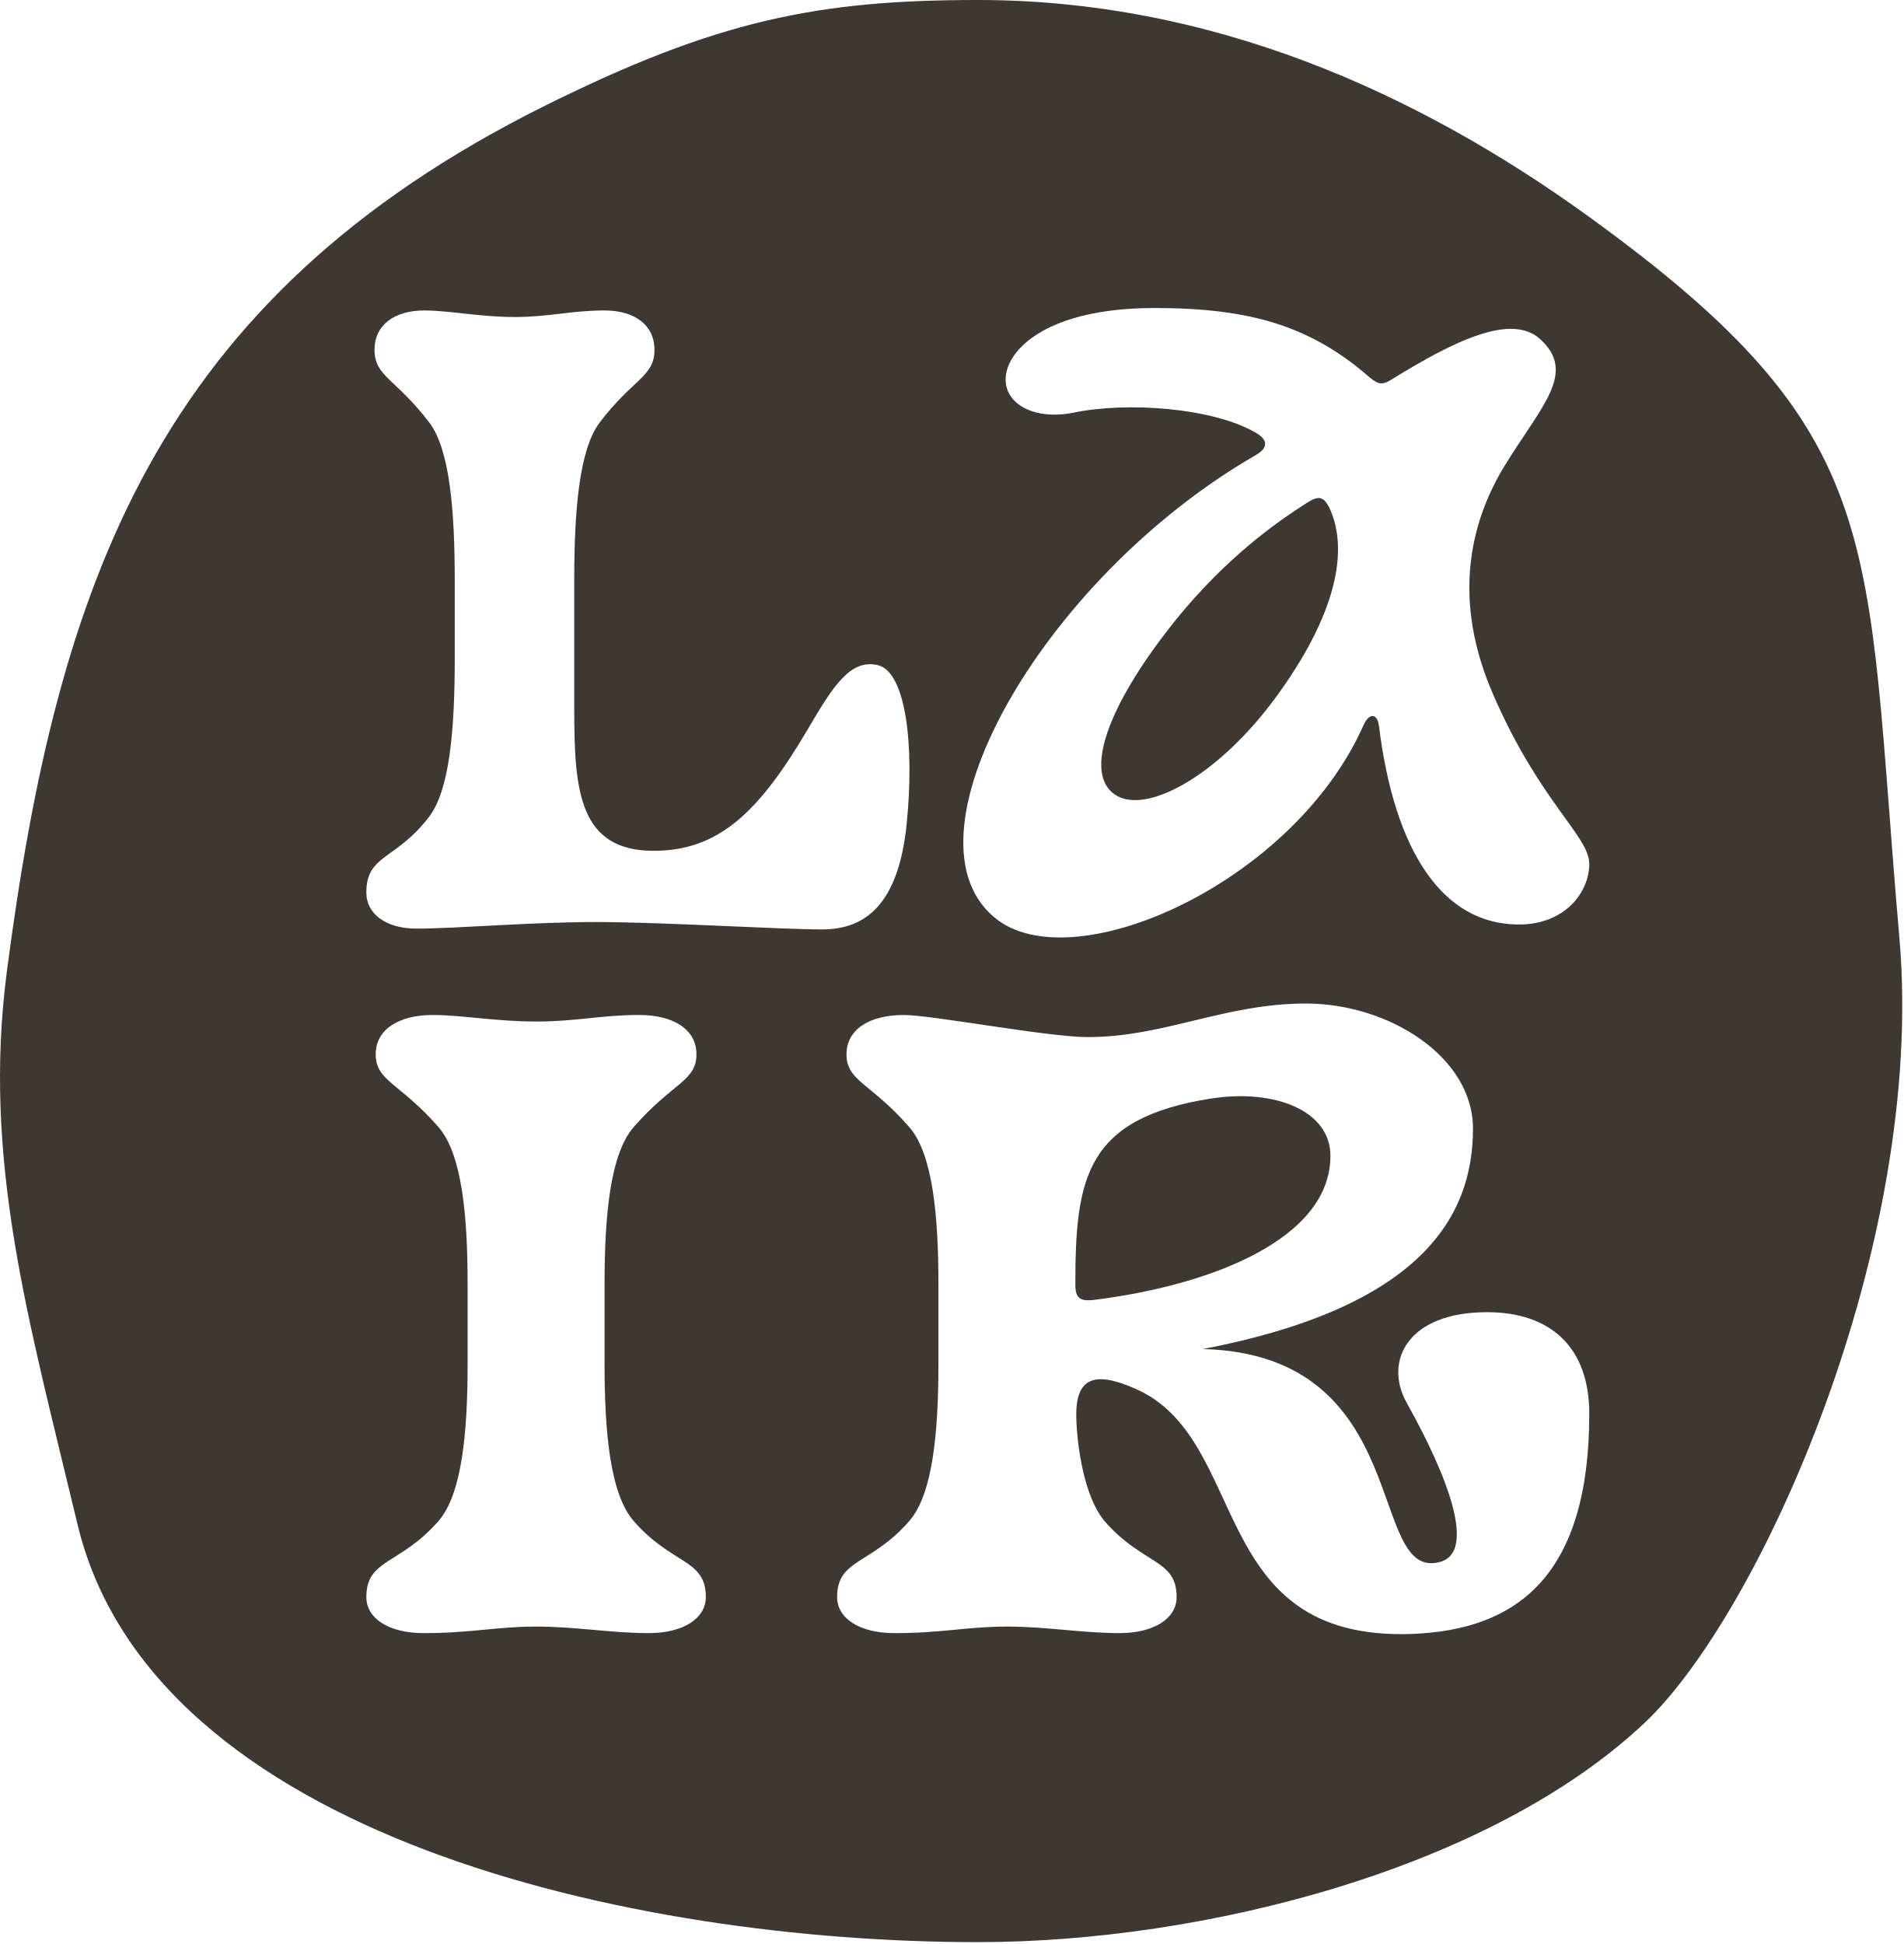
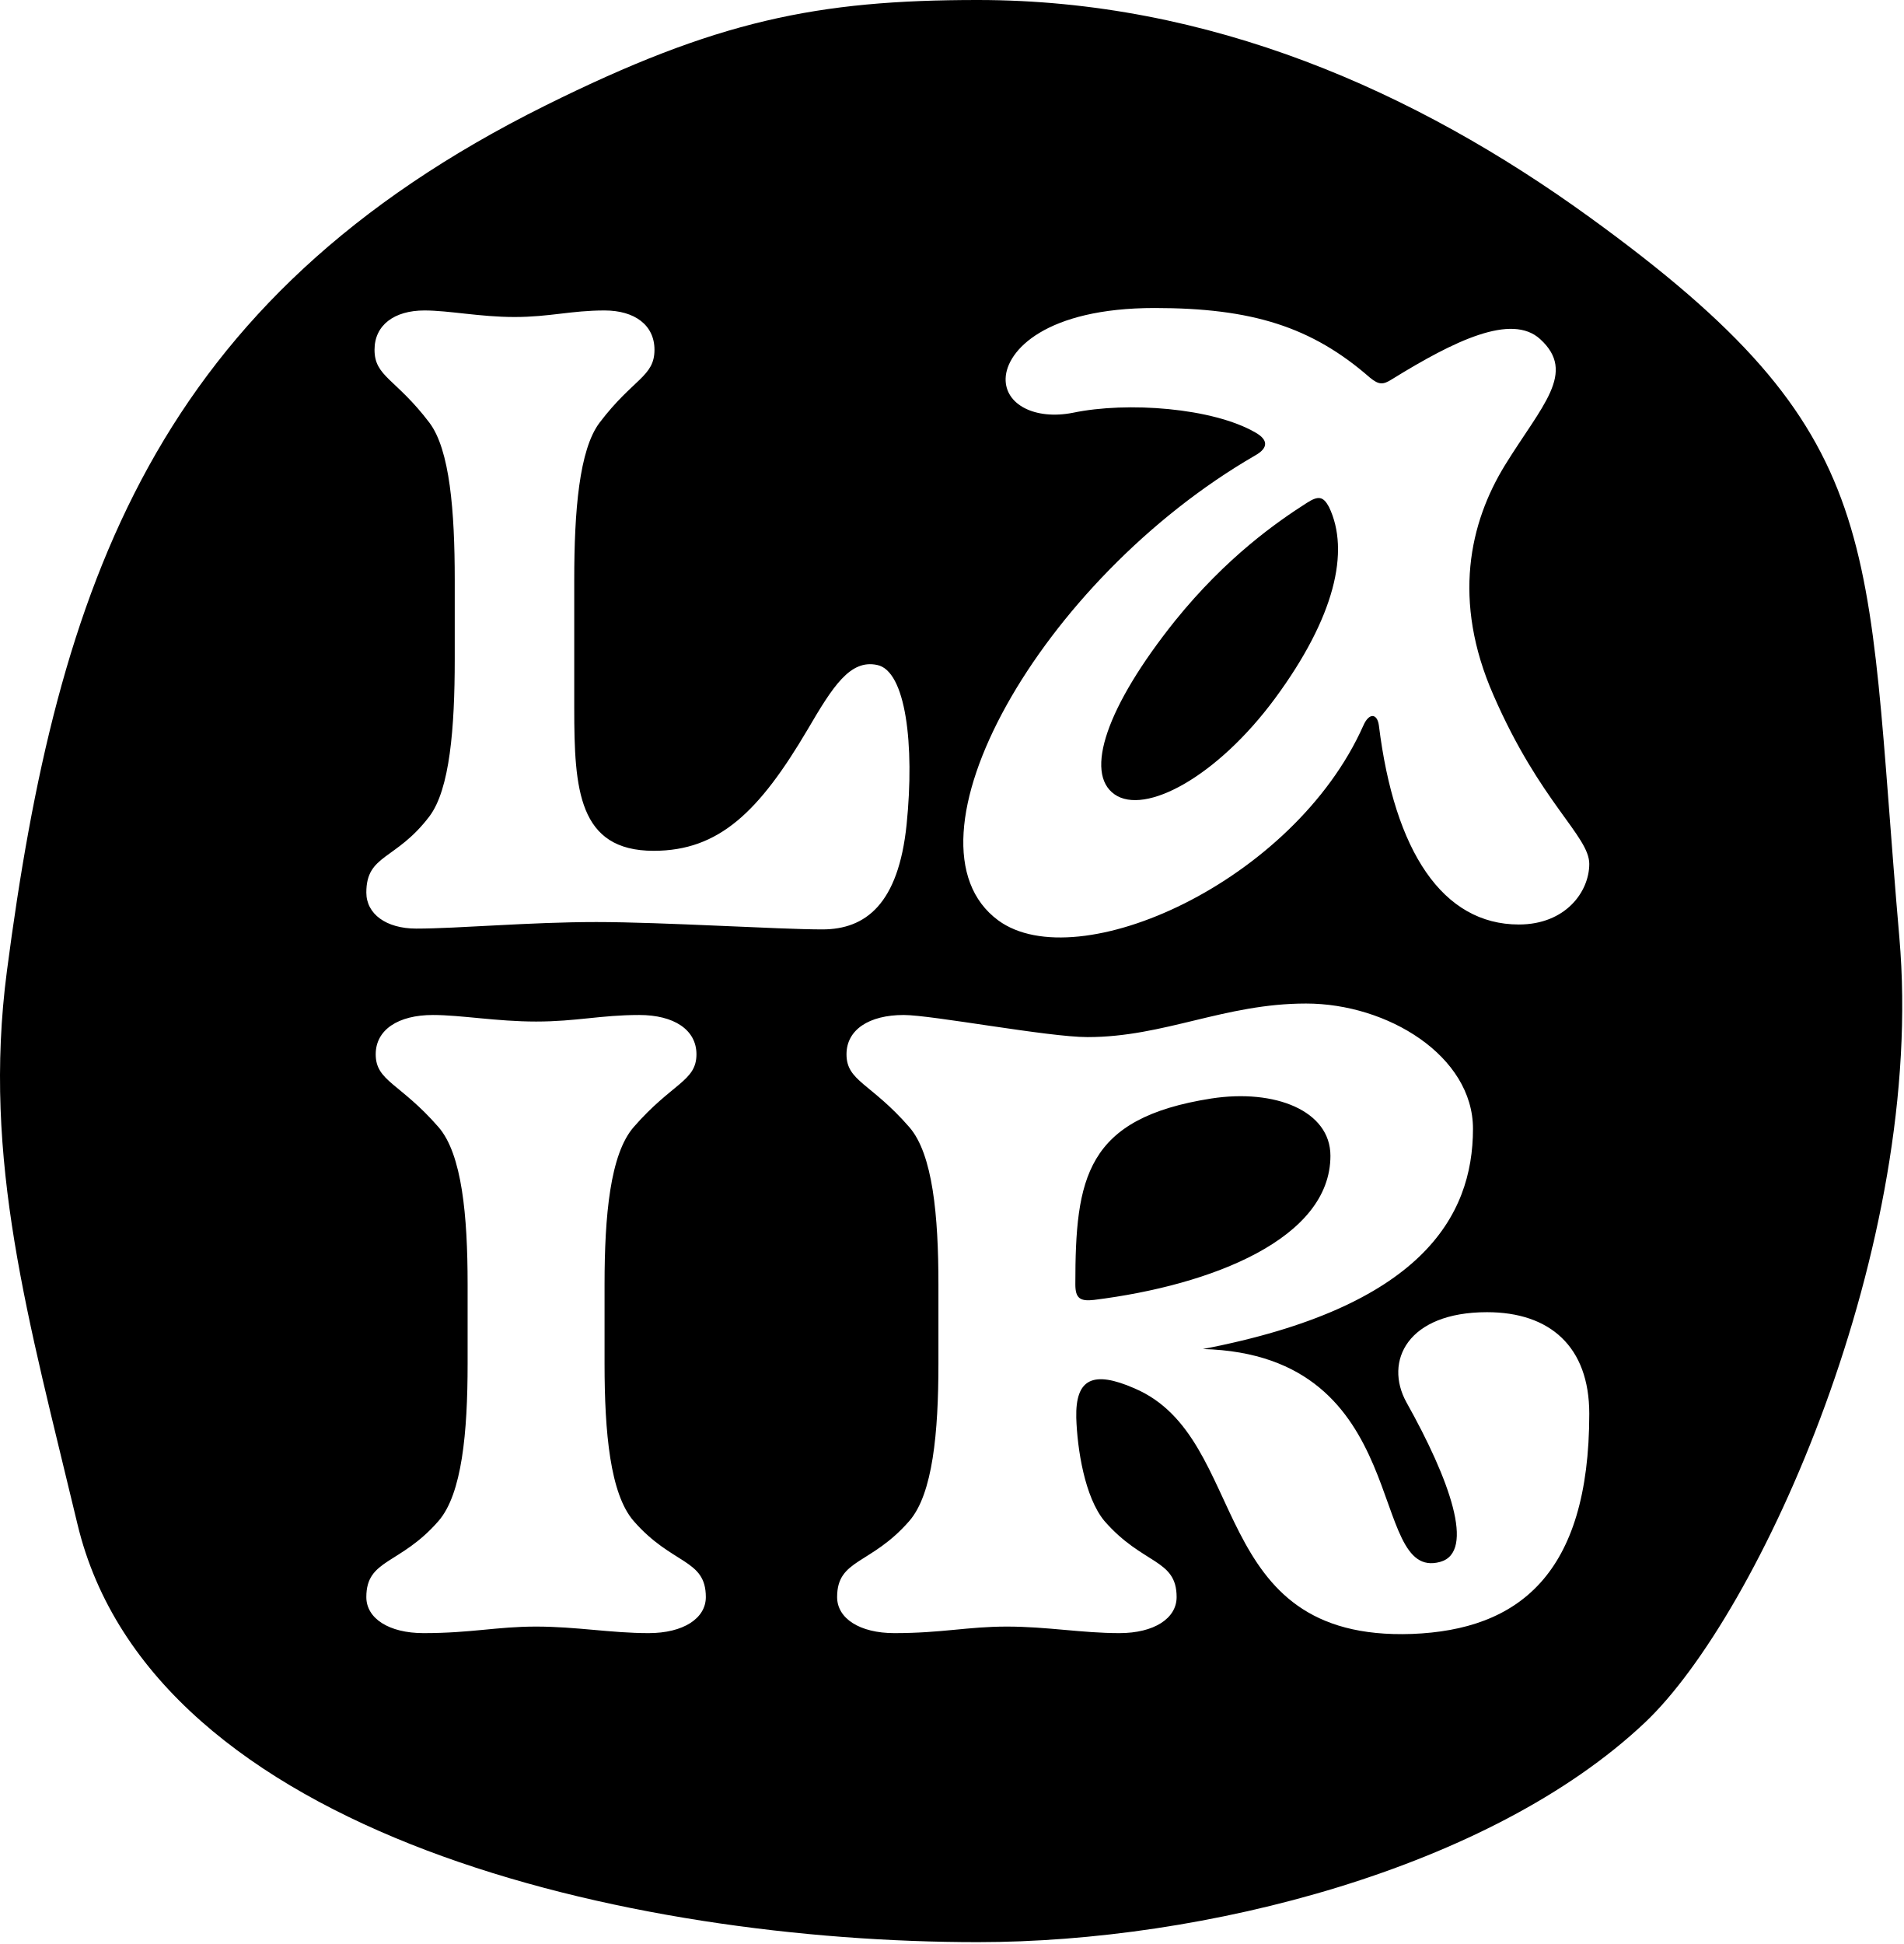
<svg xmlns="http://www.w3.org/2000/svg" width="100%" height="100%" viewBox="0 0 805 822" version="1.1" xml:space="preserve" style="fill-rule:evenodd;clip-rule:evenodd;stroke-linejoin:round;stroke-miterlimit:2;">
  <g transform="matrix(1,0,0,1,-2286.47,-89.393)">
    <g transform="matrix(1,0,0,1,2200,0)">
      <g transform="matrix(0.821214,0,0,0.821214,-1717.28,89.393)">
-         <path d="M2700,0C2819.31,0 2925.16,46.765 3014.9,111.723C3170.72,224.512 3156.52,275.194 3174.59,482.701C3188.43,641.585 3102.5,831.307 3043.51,886.985C2963.81,962.213 2816.59,1000 2700,1000C2522.48,1000 2274.78,945.636 2236.33,784.747C2211.12,679.266 2187.22,597.601 2200,500C2226.03,301.175 2276.3,154.19 2477.41,54.284C2565.36,10.593 2617.25,0 2700,0ZM2923.62,841.31C2978.2,839.202 3014.9,810.958 3014.9,727.911C3014.9,693.344 2994.62,675.639 2962.26,675.639C2921.2,675.639 2909.13,700.932 2920.72,722.01C2942.94,761.636 2956.46,799.154 2938.11,804.213C2899.95,814.752 2925.55,697.56 2815.91,694.609C2927.97,673.109 2955.01,626.738 2955.01,581.211C2955.01,543.692 2911.06,516.713 2869.04,516.713C2827.02,516.713 2796.11,533.997 2756.51,533.997C2736.22,533.997 2676.33,522.615 2661.85,522.615C2643.97,522.615 2632.38,530.203 2632.38,542.849C2632.38,556.76 2644.94,557.604 2664.74,580.367C2676.82,594.279 2679.72,625.895 2679.72,661.306L2679.72,702.197C2679.72,737.607 2676.82,769.224 2664.74,783.135C2644.94,805.899 2627.55,802.527 2627.55,822.34C2627.55,833.3 2639.14,840.888 2657.01,840.888C2681.65,840.888 2694.69,837.516 2714.97,837.516C2735.74,837.516 2753.61,840.888 2772.93,840.888C2790.8,840.888 2802.39,833.3 2802.39,822.34C2802.39,802.527 2785,805.899 2765.2,783.135C2755.06,770.91 2751.2,746.038 2750.71,730.019C2750.23,709.785 2759.41,705.569 2780.66,714.843C2841.03,740.558 2816.88,845.104 2923.62,841.31ZM2759.89,669.315C2752.64,670.159 2750.23,668.472 2750.23,661.306C2750.23,606.504 2755.54,575.73 2820.26,565.613C2853.1,560.554 2881.6,571.936 2881.6,595.122C2881.6,637.699 2820.74,661.727 2759.89,669.315ZM2414.56,840.888C2439.19,840.888 2452.23,837.516 2472.52,837.516C2493.29,837.516 2511.16,840.888 2530.47,840.888C2548.35,840.888 2559.94,833.3 2559.94,822.34C2559.94,802.527 2542.55,805.899 2522.75,783.135C2510.67,769.224 2507.78,737.607 2507.78,702.197L2507.78,661.306C2507.78,625.895 2510.67,594.279 2522.75,580.367C2542.55,557.604 2555.11,556.76 2555.11,542.849C2555.11,530.203 2543.51,522.615 2525.64,522.615C2505.84,522.615 2493.29,525.987 2472.52,525.987C2452.23,525.987 2433.88,522.615 2419.39,522.615C2401.52,522.615 2389.93,530.203 2389.93,542.849C2389.93,556.76 2402.49,557.604 2422.29,580.367C2434.36,594.279 2437.26,625.895 2437.26,661.306L2437.26,702.197C2437.26,737.607 2434.36,769.224 2422.29,783.135C2402.49,805.899 2385.1,802.527 2385.1,822.34C2385.1,833.3 2396.69,840.888 2414.56,840.888ZM2978.65,476.02C3002.68,476.02 3014.9,459.158 3014.9,444.825C3014.9,430.492 2989.61,413.209 2965.58,357.985C2944.08,309.085 2953.35,269.037 2971.48,239.528C2990.45,208.755 3008.58,191.893 2989.61,174.609C2974.85,161.119 2945.35,175.452 2913.31,195.265C2908.67,198.216 2906.56,198.216 2901.92,194.422C2871.99,168.286 2841.22,158.59 2791.06,158.59C2734.99,158.59 2714.75,180.511 2714.33,194.843C2713.91,208.333 2729.51,216.343 2748.9,212.549C2777.14,206.647 2820.99,210.019 2842.91,222.666C2849.65,226.46 2849.65,230.676 2842.91,234.47C2732.04,298.546 2656.16,433.865 2710.54,473.912C2751.43,503.843 2862.72,454.099 2898.55,373.582C2901.5,366.838 2905.72,367.259 2906.56,373.582C2914.57,438.502 2939.44,476.02 2978.65,476.02ZM2770.4,408.993C2754.8,398.033 2766.18,363.887 2801.6,319.623C2828.15,286.742 2854.29,268.615 2869.47,258.92C2875.37,255.126 2877.9,255.547 2880.85,261.027C2891.81,283.791 2883.8,317.937 2853.02,359.671C2823.09,400.14 2786,419.953 2770.4,408.993ZM2619.91,478.549C2642.25,478.549 2659.11,465.481 2663.33,424.591C2667.54,383.278 2662.9,345.338 2648.15,342.387C2634.24,339.437 2625.39,353.348 2612.32,375.69C2587.45,417.846 2566.79,438.08 2533.07,438.08C2494.28,438.08 2492.17,406.464 2492.17,364.73L2492.17,298.546C2492.17,263.135 2494.7,231.519 2505.24,217.607C2522.53,194.843 2533.49,194 2533.49,180.089C2533.49,167.442 2523.37,159.854 2507.77,159.854C2490.49,159.854 2479.53,163.227 2461.4,163.227C2443.7,163.227 2427.68,159.854 2415.03,159.854C2399.43,159.854 2389.32,167.442 2389.32,180.089C2389.32,194 2400.28,194.843 2417.56,217.607C2428.1,231.519 2430.63,263.135 2430.63,298.546L2430.63,339.437C2430.63,374.847 2428.1,406.464 2417.56,420.375C2400.28,443.139 2385.1,439.766 2385.1,459.58C2385.1,470.54 2395.22,478.128 2410.81,478.128C2432.31,478.128 2468.99,474.755 2503.56,474.755C2537.7,474.755 2597.56,478.549 2619.91,478.549Z" style="fill:rgb(63,56,48);" />
+         <path d="M2700,0C2819.31,0 2925.16,46.765 3014.9,111.723C3170.72,224.512 3156.52,275.194 3174.59,482.701C3188.43,641.585 3102.5,831.307 3043.51,886.985C2963.81,962.213 2816.59,1000 2700,1000C2522.48,1000 2274.78,945.636 2236.33,784.747C2211.12,679.266 2187.22,597.601 2200,500C2226.03,301.175 2276.3,154.19 2477.41,54.284C2565.36,10.593 2617.25,0 2700,0ZM2923.62,841.31C2978.2,839.202 3014.9,810.958 3014.9,727.911C3014.9,693.344 2994.62,675.639 2962.26,675.639C2921.2,675.639 2909.13,700.932 2920.72,722.01C2942.94,761.636 2956.46,799.154 2938.11,804.213C2899.95,814.752 2925.55,697.56 2815.91,694.609C2927.97,673.109 2955.01,626.738 2955.01,581.211C2955.01,543.692 2911.06,516.713 2869.04,516.713C2827.02,516.713 2796.11,533.997 2756.51,533.997C2736.22,533.997 2676.33,522.615 2661.85,522.615C2643.97,522.615 2632.38,530.203 2632.38,542.849C2632.38,556.76 2644.94,557.604 2664.74,580.367C2676.82,594.279 2679.72,625.895 2679.72,661.306L2679.72,702.197C2679.72,737.607 2676.82,769.224 2664.74,783.135C2644.94,805.899 2627.55,802.527 2627.55,822.34C2627.55,833.3 2639.14,840.888 2657.01,840.888C2681.65,840.888 2694.69,837.516 2714.97,837.516C2735.74,837.516 2753.61,840.888 2772.93,840.888C2790.8,840.888 2802.39,833.3 2802.39,822.34C2802.39,802.527 2785,805.899 2765.2,783.135C2755.06,770.91 2751.2,746.038 2750.71,730.019C2750.23,709.785 2759.41,705.569 2780.66,714.843C2841.03,740.558 2816.88,845.104 2923.62,841.31ZM2759.89,669.315C2752.64,670.159 2750.23,668.472 2750.23,661.306C2750.23,606.504 2755.54,575.73 2820.26,565.613C2853.1,560.554 2881.6,571.936 2881.6,595.122C2881.6,637.699 2820.74,661.727 2759.89,669.315ZM2414.56,840.888C2439.19,840.888 2452.23,837.516 2472.52,837.516C2493.29,837.516 2511.16,840.888 2530.47,840.888C2548.35,840.888 2559.94,833.3 2559.94,822.34C2559.94,802.527 2542.55,805.899 2522.75,783.135C2510.67,769.224 2507.78,737.607 2507.78,702.197L2507.78,661.306C2507.78,625.895 2510.67,594.279 2522.75,580.367C2542.55,557.604 2555.11,556.76 2555.11,542.849C2555.11,530.203 2543.51,522.615 2525.64,522.615C2505.84,522.615 2493.29,525.987 2472.52,525.987C2452.23,525.987 2433.88,522.615 2419.39,522.615C2401.52,522.615 2389.93,530.203 2389.93,542.849C2389.93,556.76 2402.49,557.604 2422.29,580.367C2434.36,594.279 2437.26,625.895 2437.26,661.306L2437.26,702.197C2437.26,737.607 2434.36,769.224 2422.29,783.135C2402.49,805.899 2385.1,802.527 2385.1,822.34C2385.1,833.3 2396.69,840.888 2414.56,840.888ZM2978.65,476.02C3002.68,476.02 3014.9,459.158 3014.9,444.825C3014.9,430.492 2989.61,413.209 2965.58,357.985C2944.08,309.085 2953.35,269.037 2971.48,239.528C2990.45,208.755 3008.58,191.893 2989.61,174.609C2974.85,161.119 2945.35,175.452 2913.31,195.265C2908.67,198.216 2906.56,198.216 2901.92,194.422C2871.99,168.286 2841.22,158.59 2791.06,158.59C2734.99,158.59 2714.75,180.511 2714.33,194.843C2713.91,208.333 2729.51,216.343 2748.9,212.549C2777.14,206.647 2820.99,210.019 2842.91,222.666C2849.65,226.46 2849.65,230.676 2842.91,234.47C2732.04,298.546 2656.16,433.865 2710.54,473.912C2751.43,503.843 2862.72,454.099 2898.55,373.582C2901.5,366.838 2905.72,367.259 2906.56,373.582C2914.57,438.502 2939.44,476.02 2978.65,476.02ZM2770.4,408.993C2754.8,398.033 2766.18,363.887 2801.6,319.623C2828.15,286.742 2854.29,268.615 2869.47,258.92C2875.37,255.126 2877.9,255.547 2880.85,261.027C2891.81,283.791 2883.8,317.937 2853.02,359.671C2823.09,400.14 2786,419.953 2770.4,408.993ZM2619.91,478.549C2642.25,478.549 2659.11,465.481 2663.33,424.591C2667.54,383.278 2662.9,345.338 2648.15,342.387C2634.24,339.437 2625.39,353.348 2612.32,375.69C2587.45,417.846 2566.79,438.08 2533.07,438.08C2494.28,438.08 2492.17,406.464 2492.17,364.73L2492.17,298.546C2492.17,263.135 2494.7,231.519 2505.24,217.607C2522.53,194.843 2533.49,194 2533.49,180.089C2533.49,167.442 2523.37,159.854 2507.77,159.854C2490.49,159.854 2479.53,163.227 2461.4,163.227C2443.7,163.227 2427.68,159.854 2415.03,159.854C2399.43,159.854 2389.32,167.442 2389.32,180.089C2389.32,194 2400.28,194.843 2417.56,217.607C2428.1,231.519 2430.63,263.135 2430.63,298.546L2430.63,339.437C2430.63,374.847 2428.1,406.464 2417.56,420.375C2400.28,443.139 2385.1,439.766 2385.1,459.58C2385.1,470.54 2395.22,478.128 2410.81,478.128C2432.31,478.128 2468.99,474.755 2503.56,474.755C2537.7,474.755 2597.56,478.549 2619.91,478.549Z" fill="currentColor" />
      </g>
    </g>
  </g>
</svg>
